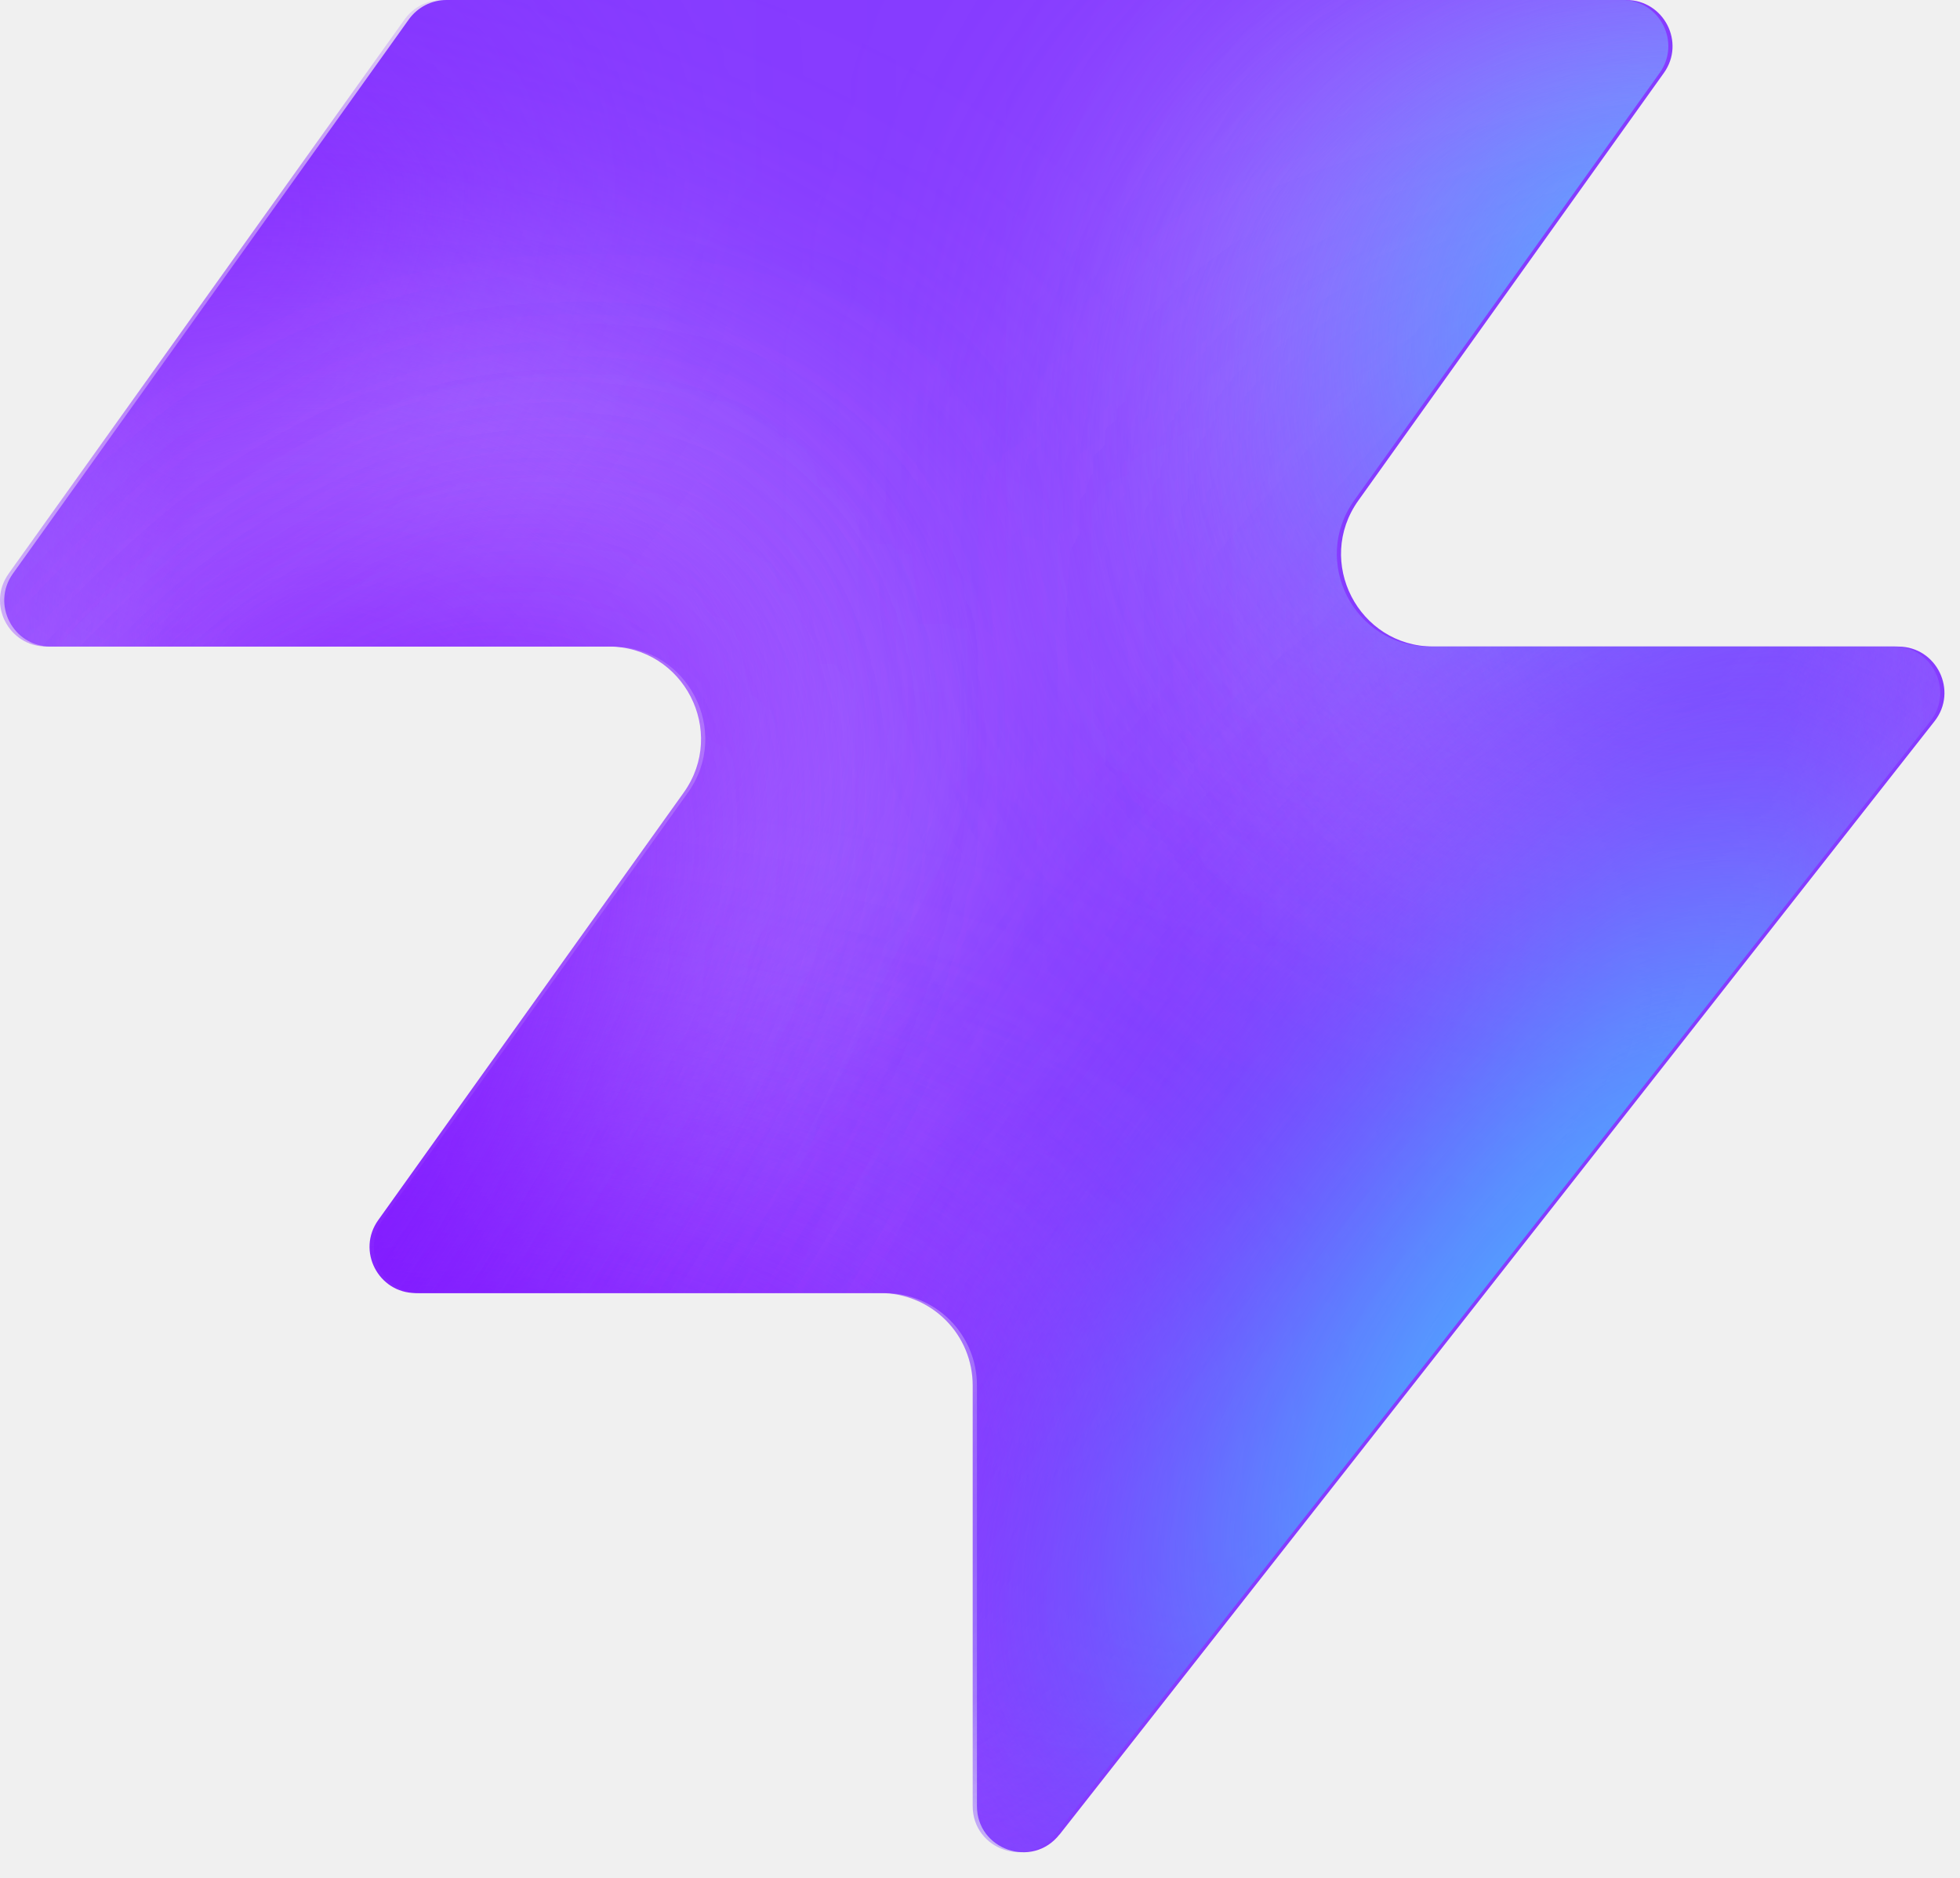
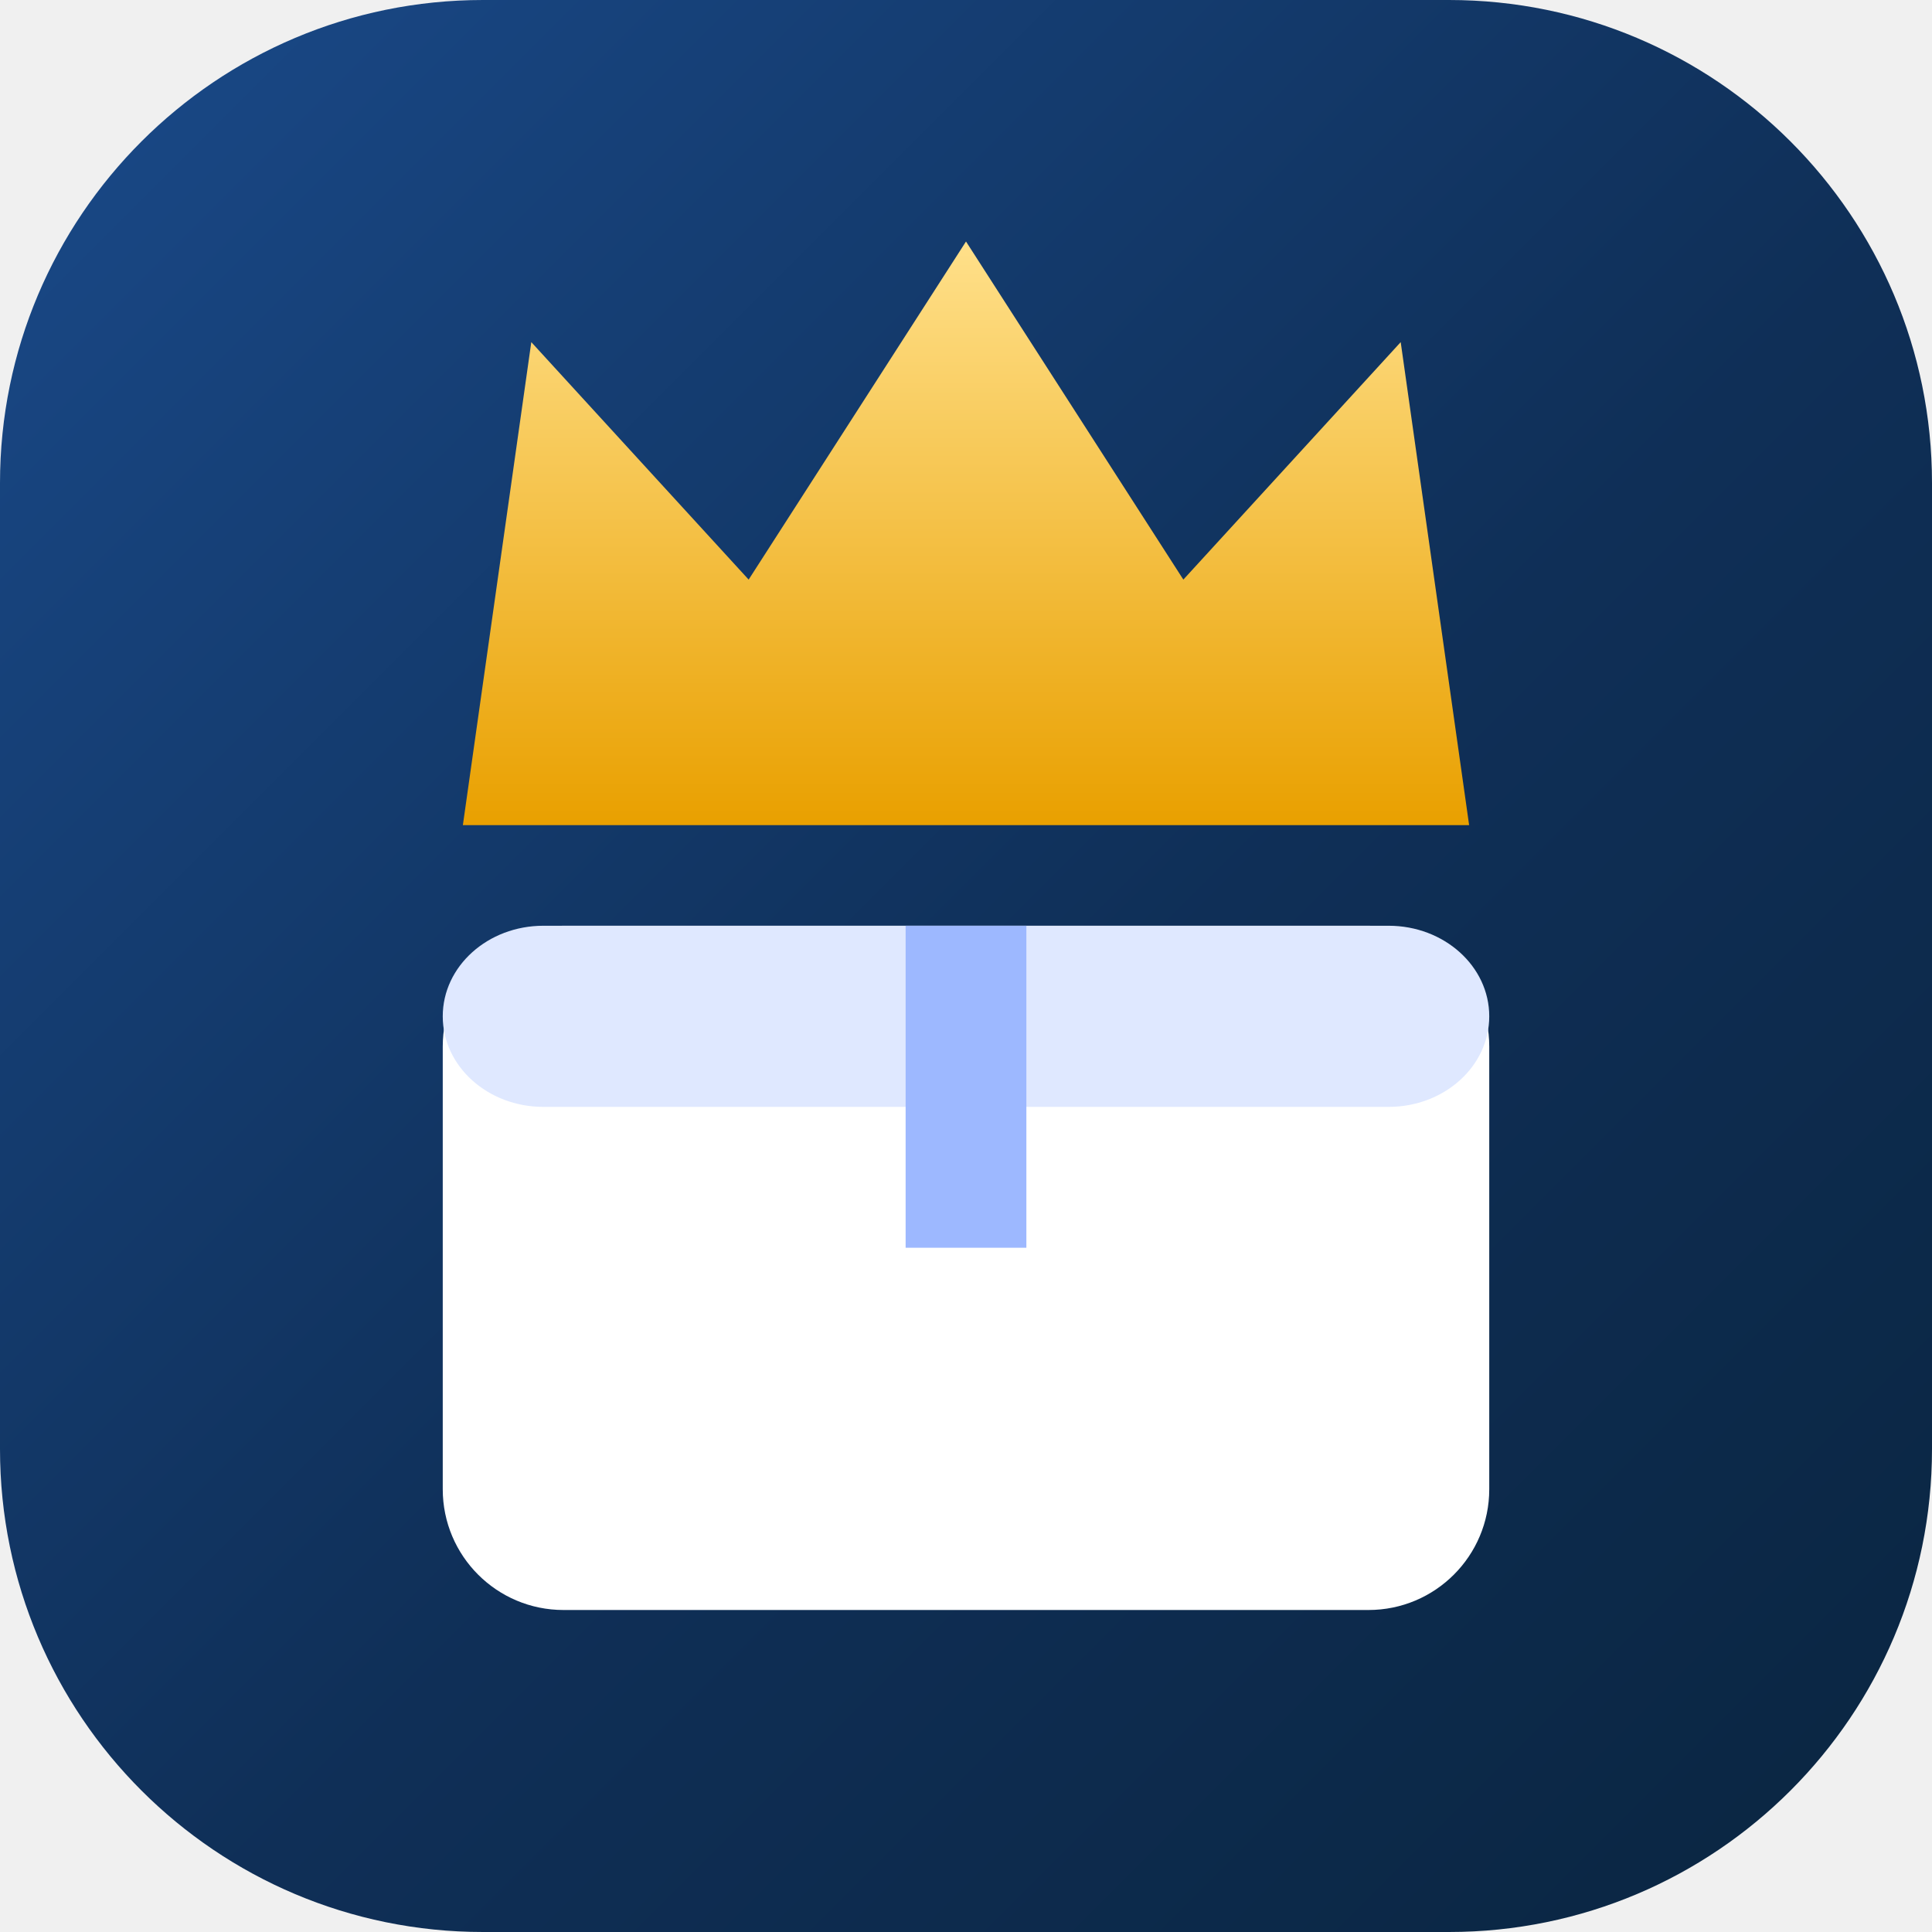
- <svg xmlns="http://www.w3.org/2000/svg" width="48" height="46" fill="none" viewBox="0 0 48 46">
-   <path fill="#863bff" d="M25.946 44.938c-.664.845-2.021.375-2.021-.698V33.937a2.26 2.26 0 0 0-2.262-2.262H10.287c-.92 0-1.456-1.04-.92-1.788l7.48-10.471c1.07-1.497 0-3.578-1.842-3.578H1.237c-.92 0-1.456-1.04-.92-1.788L10.013.474c.214-.297.556-.474.92-.474h28.894c.92 0 1.456 1.04.92 1.788l-7.48 10.471c-1.07 1.498 0 3.579 1.842 3.579h11.377c.943 0 1.473 1.088.89 1.83L25.947 44.94z" style="fill:#863bff;fill:color(display-p3 .525 .23 1);fill-opacity:1" />
-   <mask id="a" width="48" height="46" x="0" y="0" maskUnits="userSpaceOnUse" style="mask-type:alpha">
-     <path fill="#000" d="M25.842 44.938c-.664.844-2.021.375-2.021-.698V33.937a2.26 2.26 0 0 0-2.262-2.262H10.183c-.92 0-1.456-1.04-.92-1.788l7.48-10.471c1.07-1.498 0-3.579-1.842-3.579H1.133c-.92 0-1.456-1.04-.92-1.787L9.91.473c.214-.297.556-.474.92-.474h28.894c.92 0 1.456 1.04.92 1.788l-7.48 10.471c-1.07 1.498 0 3.578 1.842 3.578h11.377c.943 0 1.473 1.088.89 1.832L25.843 44.94z" style="fill:#000;fill-opacity:1" />
-   </mask>
-   <g mask="url(#a)">
-     <g filter="url(#b)">
-       <ellipse cx="5.508" cy="14.704" fill="#ede6ff" rx="5.508" ry="14.704" style="fill:#ede6ff;fill:color(display-p3 .927 .903 1);fill-opacity:1" transform="matrix(.00324 1 1 -.00324 -4.47 31.516)" />
-     </g>
-     <g filter="url(#c)">
-       <ellipse cx="10.399" cy="29.851" fill="#ede6ff" rx="10.399" ry="29.851" style="fill:#ede6ff;fill:color(display-p3 .927 .903 1);fill-opacity:1" transform="matrix(.00324 1 1 -.00324 -39.328 7.883)" />
-     </g>
-     <g filter="url(#d)">
-       <ellipse cx="5.508" cy="30.487" fill="#7e14ff" rx="5.508" ry="30.487" style="fill:#7e14ff;fill:color(display-p3 .492 .077 1);fill-opacity:1" transform="rotate(89.814 -25.913 -14.639)scale(1 -1)" />
-     </g>
-     <g filter="url(#e)">
-       <ellipse cx="5.508" cy="30.599" fill="#7e14ff" rx="5.508" ry="30.599" style="fill:#7e14ff;fill:color(display-p3 .492 .077 1);fill-opacity:1" transform="rotate(89.814 -32.644 -3.334)scale(1 -1)" />
-     </g>
-     <g filter="url(#f)">
-       <ellipse cx="5.508" cy="30.599" fill="#7e14ff" rx="5.508" ry="30.599" style="fill:#7e14ff;fill:color(display-p3 .492 .077 1);fill-opacity:1" transform="matrix(.00324 1 1 -.00324 -34.34 30.47)" />
-     </g>
-     <g filter="url(#g)">
-       <ellipse cx="14.072" cy="22.078" fill="#ede6ff" rx="14.072" ry="22.078" style="fill:#ede6ff;fill:color(display-p3 .927 .903 1);fill-opacity:1" transform="rotate(93.35 24.506 48.493)scale(-1 1)" />
-     </g>
-     <g filter="url(#h)">
-       <ellipse cx="3.47" cy="21.501" fill="#7e14ff" rx="3.47" ry="21.501" style="fill:#7e14ff;fill:color(display-p3 .492 .077 1);fill-opacity:1" transform="rotate(89.009 28.708 47.59)scale(-1 1)" />
-     </g>
-     <g filter="url(#i)">
-       <ellipse cx="3.47" cy="21.501" fill="#7e14ff" rx="3.47" ry="21.501" style="fill:#7e14ff;fill:color(display-p3 .492 .077 1);fill-opacity:1" transform="rotate(89.009 28.708 47.59)scale(-1 1)" />
-     </g>
-     <g filter="url(#j)">
-       <ellipse cx=".387" cy="8.972" fill="#7e14ff" rx="4.407" ry="29.108" style="fill:#7e14ff;fill:color(display-p3 .492 .077 1);fill-opacity:1" transform="rotate(39.51 .387 8.972)" />
-     </g>
-     <g filter="url(#k)">
-       <ellipse cx="47.523" cy="-6.092" fill="#7e14ff" rx="4.407" ry="29.108" style="fill:#7e14ff;fill:color(display-p3 .492 .077 1);fill-opacity:1" transform="rotate(37.892 47.523 -6.092)" />
-     </g>
-     <g filter="url(#l)">
-       <ellipse cx="41.412" cy="6.333" fill="#47bfff" rx="5.971" ry="9.665" style="fill:#47bfff;fill:color(display-p3 .28 .748 1);fill-opacity:1" transform="rotate(37.892 41.412 6.333)" />
-     </g>
-     <g filter="url(#m)">
-       <ellipse cx="-1.879" cy="38.332" fill="#7e14ff" rx="4.407" ry="29.108" style="fill:#7e14ff;fill:color(display-p3 .492 .077 1);fill-opacity:1" transform="rotate(37.892 -1.88 38.332)" />
-     </g>
-     <g filter="url(#n)">
-       <ellipse cx="-1.879" cy="38.332" fill="#7e14ff" rx="4.407" ry="29.108" style="fill:#7e14ff;fill:color(display-p3 .492 .077 1);fill-opacity:1" transform="rotate(37.892 -1.88 38.332)" />
-     </g>
-     <g filter="url(#o)">
-       <ellipse cx="35.651" cy="29.907" fill="#7e14ff" rx="4.407" ry="29.108" style="fill:#7e14ff;fill:color(display-p3 .492 .077 1);fill-opacity:1" transform="rotate(37.892 35.651 29.907)" />
-     </g>
-     <g filter="url(#p)">
-       <ellipse cx="38.418" cy="32.4" fill="#47bfff" rx="5.971" ry="15.297" style="fill:#47bfff;fill:color(display-p3 .28 .748 1);fill-opacity:1" transform="rotate(37.892 38.418 32.4)" />
-     </g>
-   </g>
+ <svg xmlns="http://www.w3.org/2000/svg" viewBox="0 0 48 48">
  <defs>
-     <filter id="b" width="60.045" height="41.654" x="-19.77" y="16.149" color-interpolation-filters="sRGB" filterUnits="userSpaceOnUse">
-       <feFlood flood-opacity="0" result="BackgroundImageFix" />
-       <feBlend in="SourceGraphic" in2="BackgroundImageFix" result="shape" />
-       <feGaussianBlur result="effect1_foregroundBlur_2002_17158" stdDeviation="7.659" />
-     </filter>
-     <filter id="c" width="90.34" height="51.437" x="-54.613" y="-7.533" color-interpolation-filters="sRGB" filterUnits="userSpaceOnUse">
-       <feFlood flood-opacity="0" result="BackgroundImageFix" />
-       <feBlend in="SourceGraphic" in2="BackgroundImageFix" result="shape" />
-       <feGaussianBlur result="effect1_foregroundBlur_2002_17158" stdDeviation="7.659" />
-     </filter>
-     <filter id="d" width="79.355" height="29.4" x="-49.64" y="2.03" color-interpolation-filters="sRGB" filterUnits="userSpaceOnUse">
-       <feFlood flood-opacity="0" result="BackgroundImageFix" />
-       <feBlend in="SourceGraphic" in2="BackgroundImageFix" result="shape" />
-       <feGaussianBlur result="effect1_foregroundBlur_2002_17158" stdDeviation="4.596" />
-     </filter>
-     <filter id="e" width="79.579" height="29.4" x="-45.045" y="20.029" color-interpolation-filters="sRGB" filterUnits="userSpaceOnUse">
-       <feFlood flood-opacity="0" result="BackgroundImageFix" />
-       <feBlend in="SourceGraphic" in2="BackgroundImageFix" result="shape" />
-       <feGaussianBlur result="effect1_foregroundBlur_2002_17158" stdDeviation="4.596" />
-     </filter>
-     <filter id="f" width="79.579" height="29.4" x="-43.513" y="21.178" color-interpolation-filters="sRGB" filterUnits="userSpaceOnUse">
-       <feFlood flood-opacity="0" result="BackgroundImageFix" />
-       <feBlend in="SourceGraphic" in2="BackgroundImageFix" result="shape" />
-       <feGaussianBlur result="effect1_foregroundBlur_2002_17158" stdDeviation="4.596" />
-     </filter>
-     <filter id="g" width="74.749" height="58.852" x="15.756" y="-17.901" color-interpolation-filters="sRGB" filterUnits="userSpaceOnUse">
-       <feFlood flood-opacity="0" result="BackgroundImageFix" />
-       <feBlend in="SourceGraphic" in2="BackgroundImageFix" result="shape" />
-       <feGaussianBlur result="effect1_foregroundBlur_2002_17158" stdDeviation="7.659" />
-     </filter>
-     <filter id="h" width="61.377" height="25.362" x="23.548" y="2.284" color-interpolation-filters="sRGB" filterUnits="userSpaceOnUse">
-       <feFlood flood-opacity="0" result="BackgroundImageFix" />
-       <feBlend in="SourceGraphic" in2="BackgroundImageFix" result="shape" />
-       <feGaussianBlur result="effect1_foregroundBlur_2002_17158" stdDeviation="4.596" />
-     </filter>
-     <filter id="i" width="61.377" height="25.362" x="23.548" y="2.284" color-interpolation-filters="sRGB" filterUnits="userSpaceOnUse">
-       <feFlood flood-opacity="0" result="BackgroundImageFix" />
-       <feBlend in="SourceGraphic" in2="BackgroundImageFix" result="shape" />
-       <feGaussianBlur result="effect1_foregroundBlur_2002_17158" stdDeviation="4.596" />
-     </filter>
-     <filter id="j" width="56.045" height="63.649" x="-27.636" y="-22.853" color-interpolation-filters="sRGB" filterUnits="userSpaceOnUse">
-       <feFlood flood-opacity="0" result="BackgroundImageFix" />
-       <feBlend in="SourceGraphic" in2="BackgroundImageFix" result="shape" />
-       <feGaussianBlur result="effect1_foregroundBlur_2002_17158" stdDeviation="4.596" />
-     </filter>
-     <filter id="k" width="54.814" height="64.646" x="20.116" y="-38.415" color-interpolation-filters="sRGB" filterUnits="userSpaceOnUse">
-       <feFlood flood-opacity="0" result="BackgroundImageFix" />
-       <feBlend in="SourceGraphic" in2="BackgroundImageFix" result="shape" />
-       <feGaussianBlur result="effect1_foregroundBlur_2002_17158" stdDeviation="4.596" />
-     </filter>
-     <filter id="l" width="33.541" height="35.313" x="24.641" y="-11.323" color-interpolation-filters="sRGB" filterUnits="userSpaceOnUse">
-       <feFlood flood-opacity="0" result="BackgroundImageFix" />
-       <feBlend in="SourceGraphic" in2="BackgroundImageFix" result="shape" />
-       <feGaussianBlur result="effect1_foregroundBlur_2002_17158" stdDeviation="4.596" />
-     </filter>
-     <filter id="m" width="54.814" height="64.646" x="-29.286" y="6.009" color-interpolation-filters="sRGB" filterUnits="userSpaceOnUse">
-       <feFlood flood-opacity="0" result="BackgroundImageFix" />
-       <feBlend in="SourceGraphic" in2="BackgroundImageFix" result="shape" />
-       <feGaussianBlur result="effect1_foregroundBlur_2002_17158" stdDeviation="4.596" />
-     </filter>
-     <filter id="n" width="54.814" height="64.646" x="-29.286" y="6.009" color-interpolation-filters="sRGB" filterUnits="userSpaceOnUse">
-       <feFlood flood-opacity="0" result="BackgroundImageFix" />
-       <feBlend in="SourceGraphic" in2="BackgroundImageFix" result="shape" />
-       <feGaussianBlur result="effect1_foregroundBlur_2002_17158" stdDeviation="4.596" />
-     </filter>
-     <filter id="o" width="54.814" height="64.646" x="8.244" y="-2.416" color-interpolation-filters="sRGB" filterUnits="userSpaceOnUse">
-       <feFlood flood-opacity="0" result="BackgroundImageFix" />
-       <feBlend in="SourceGraphic" in2="BackgroundImageFix" result="shape" />
-       <feGaussianBlur result="effect1_foregroundBlur_2002_17158" stdDeviation="4.596" />
-     </filter>
-     <filter id="p" width="39.409" height="43.623" x="18.713" y="10.588" color-interpolation-filters="sRGB" filterUnits="userSpaceOnUse">
-       <feFlood flood-opacity="0" result="BackgroundImageFix" />
-       <feBlend in="SourceGraphic" in2="BackgroundImageFix" result="shape" />
-       <feGaussianBlur result="effect1_foregroundBlur_2002_17158" stdDeviation="4.596" />
-     </filter>
+     <linearGradient id="b" x1="0" y1="0" x2="1" y2="1">
+       <stop offset="0" stop-color="#1a4a8a" />
+       <stop offset=".55" stop-color="#0f2f57" />
+       <stop offset="1" stop-color="#0a2540" />
+     </linearGradient>
+     <linearGradient id="g" x1="0" y1="0" x2="0" y2="1">
+       <stop offset="0" stop-color="#ffe08a" />
+       <stop offset="1" stop-color="#e9a000" />
+     </linearGradient>
  </defs>
+   <rect width="48" height="48" rx="12" fill="url(#b)" />
+   <rect x="11" y="23" width="26" height="17" rx="3" fill="#fff" />
+   <rect x="11" y="23" width="26" height="4.5" rx="2.5" fill="#dfe8ff" />
+   <rect x="22.5" y="23" width="3" height="8" fill="#9db8ff" />
+   <path d="M11.5 20.5 L13.2 8.5 L18.6 14.4 L24 6 L29.4 14.4 L34.8 8.5 L36.5 20.5 Z" fill="url(#g)" />
</svg>
